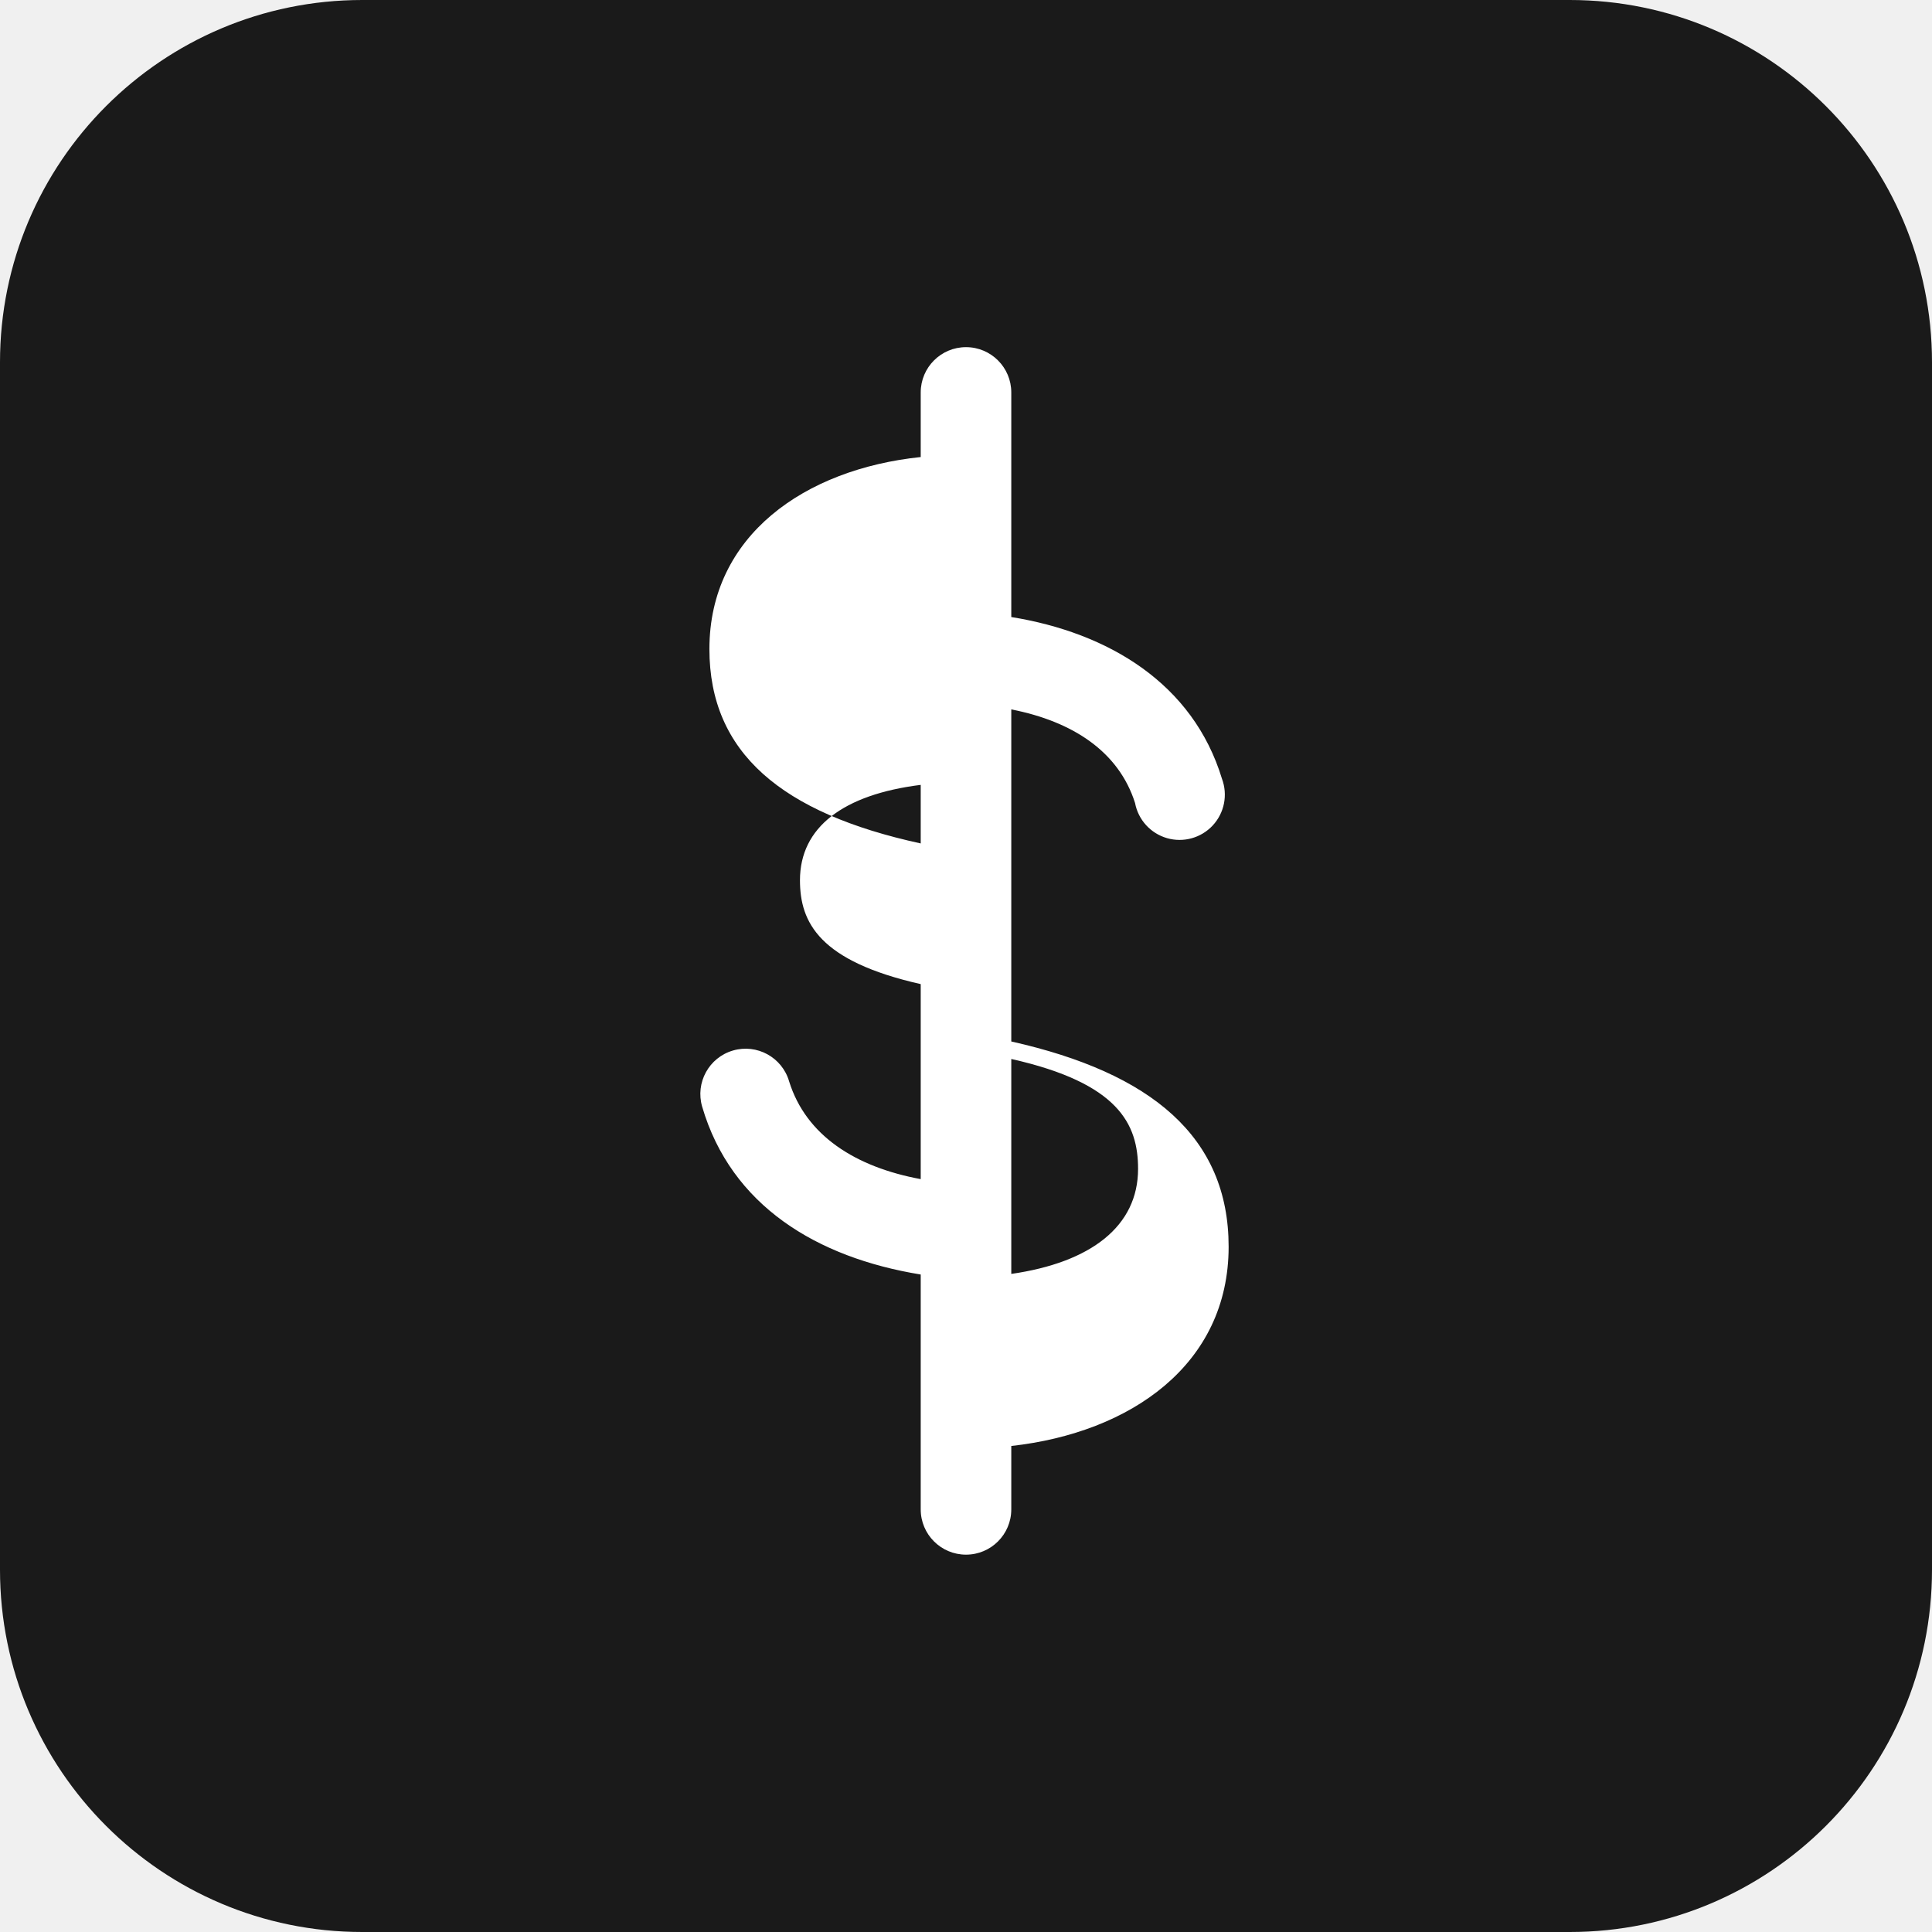
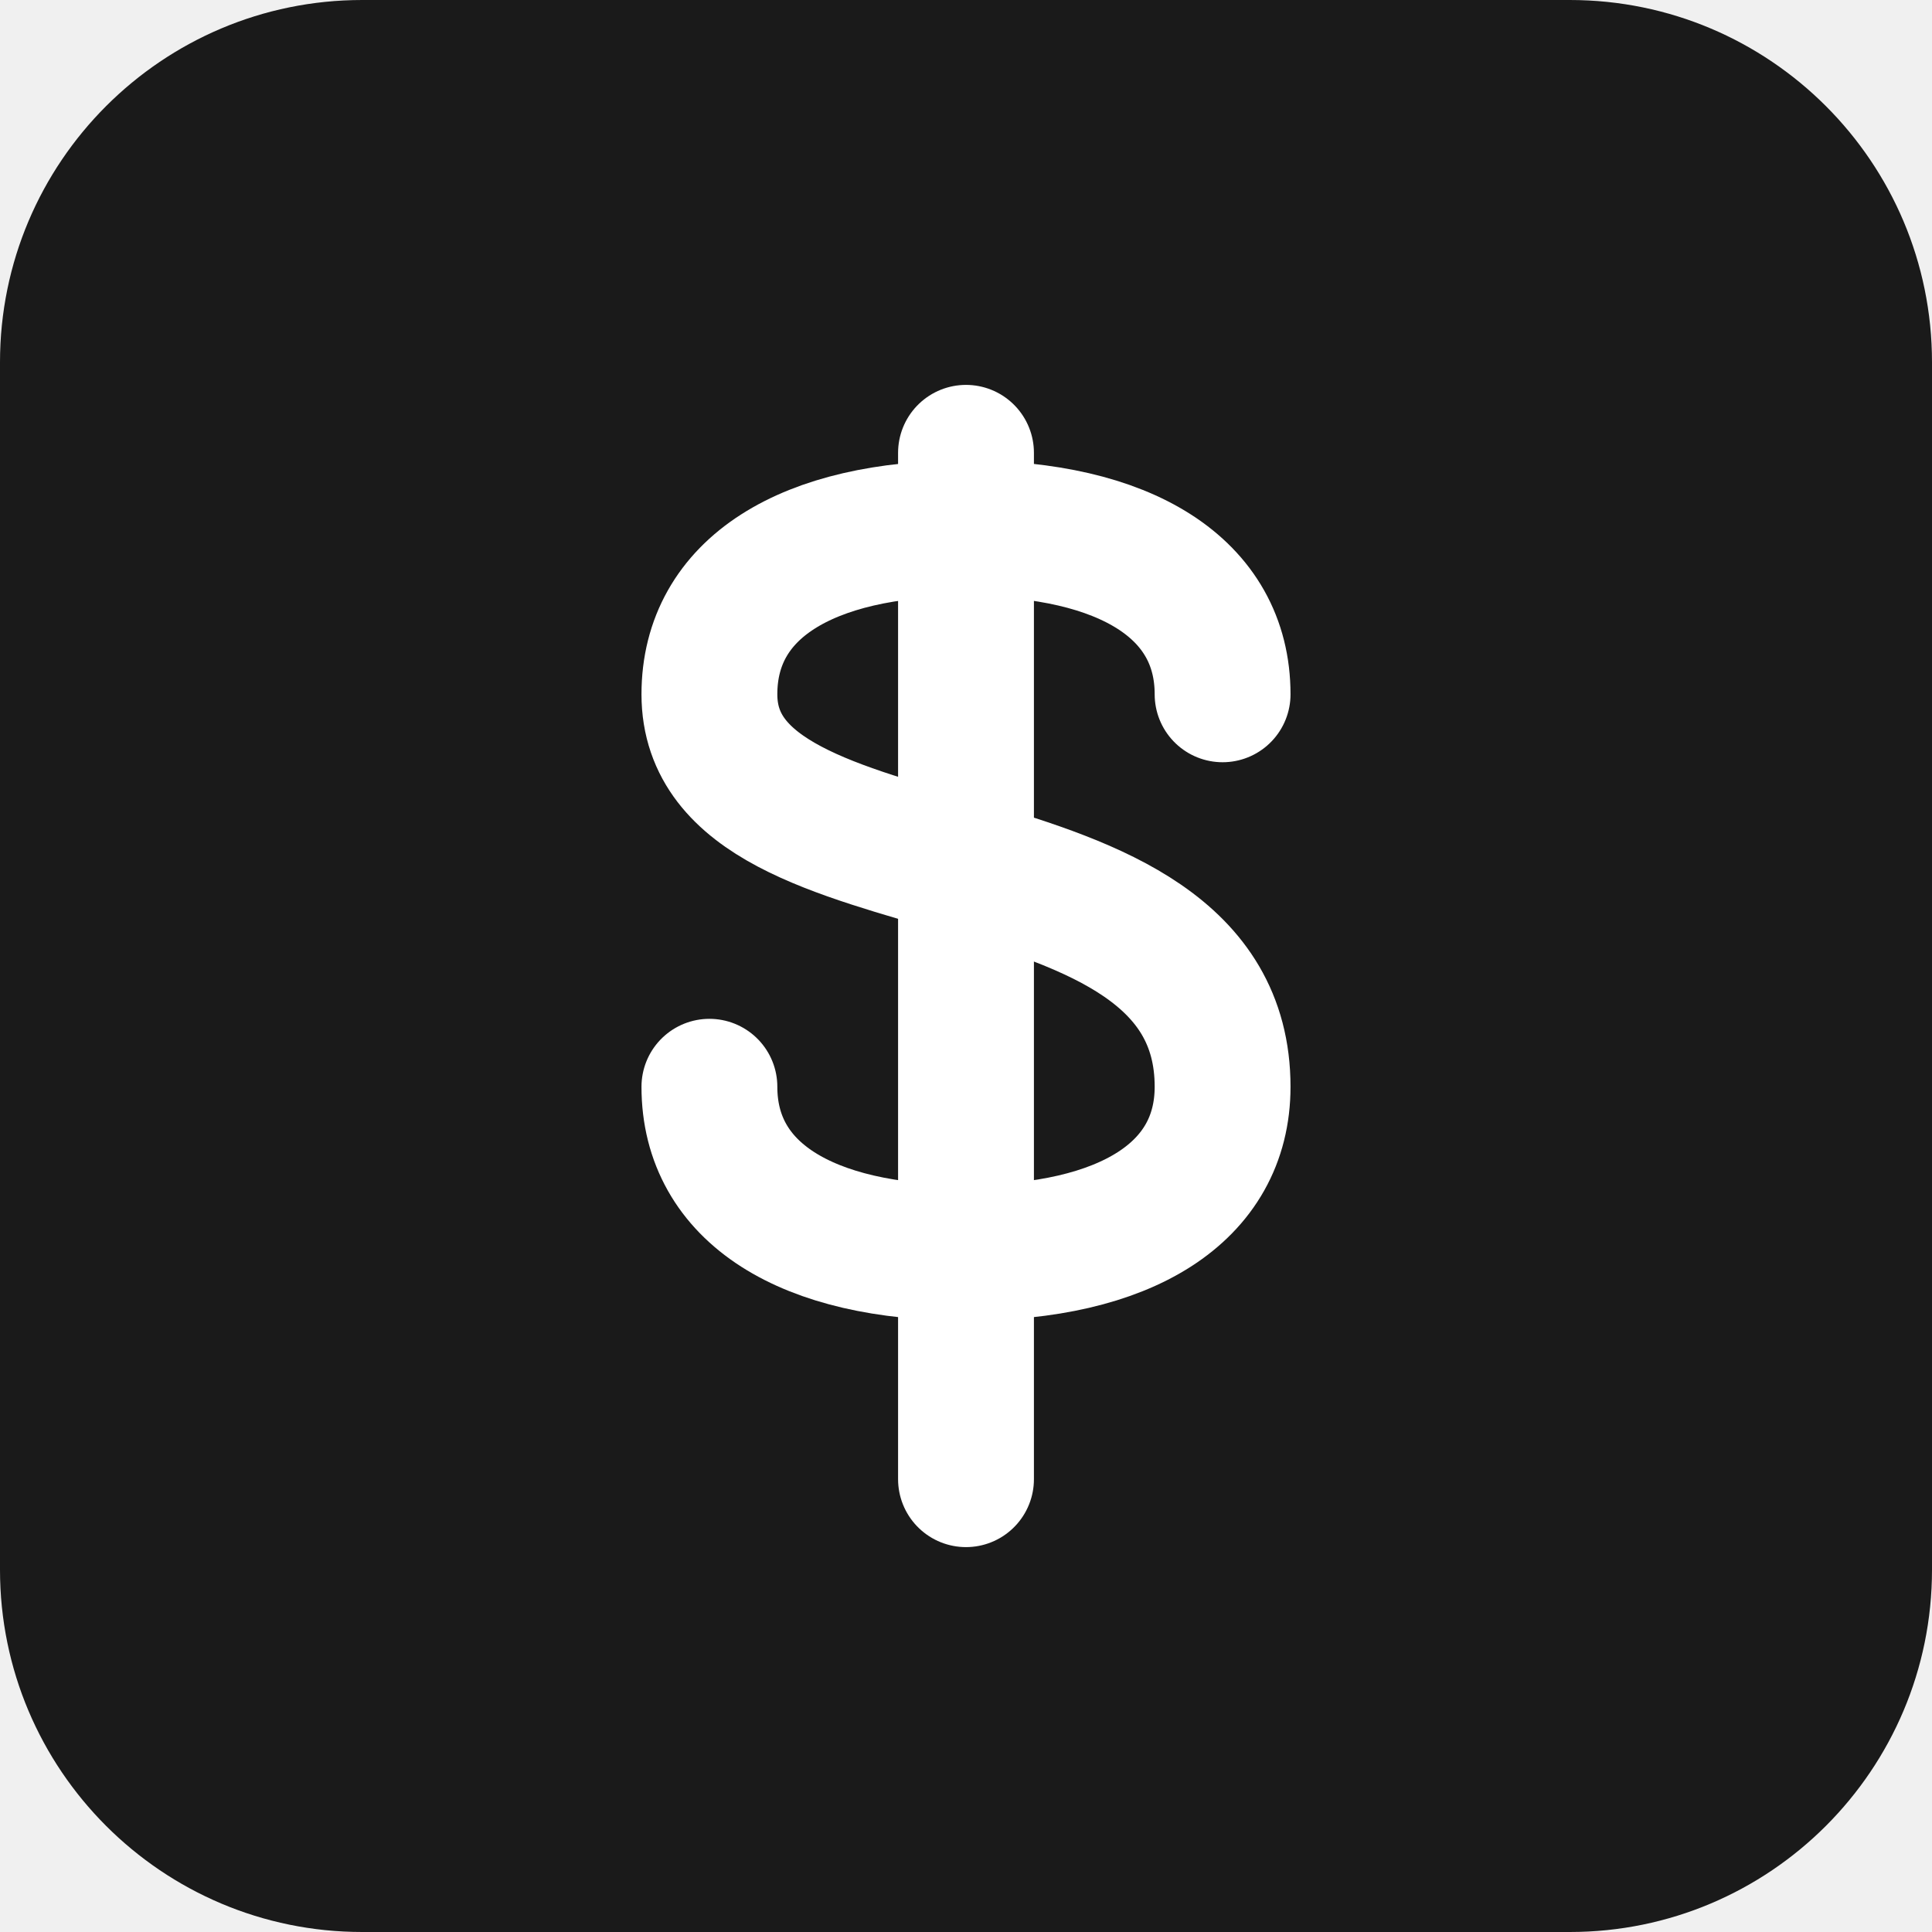
<svg xmlns="http://www.w3.org/2000/svg" viewBox="0 0 32 32" fill="none">
  <rect width="32" height="32" rx="6" fill="#1A1A1A" />
-   <path fill="#FFFFFF" fill-rule="evenodd" d="M16.75 6.5a.75.75 0 0 0-1.5 0v1.07c-1.92.2-3.5 1.3-3.5 3.18 0 1.72 1.2 2.72 3.5 3.22v5.56c-1.08-.2-1.9-.72-2.18-1.62a.75.75 0 1 0-1.44.42c.48 1.64 1.9 2.5 3.62 2.78V25a.75.75 0 0 0 1.5 0v-1.05c1.98-.22 3.6-1.35 3.6-3.3 0-1.82-1.28-2.88-3.6-3.4v-5.5c1.02.2 1.78.7 2.05 1.55a.75.75 0 1 0 1.44-.4c-.48-1.58-1.88-2.42-3.49-2.68V6.5Zm-1.5 5.72v4.08c-1.68-.38-2-1.02-2-1.72 0-.88.72-1.42 2-1.58v-.78Zm1.5 9.5v-4.18c1.78.4 2.1 1.08 2.1 1.82 0 .95-.78 1.55-2.1 1.74v.62Z" />
+   <g stroke="#FFFFFF" stroke-width="2.25" stroke-linecap="round" stroke-linejoin="round" fill="none">
+     <path d="M16 7.5v17" />
+     <path d="M20.25 11.5c0-1.75-1.6-2.75-4.25-2.75S11.75 9.75 11.75 11.5c0 3.5 8.5 2 8.5 6.5 0 1.75-1.6 2.75-4.25 2.75s-4.25-1-4.25-2.75" />
+   </g>
</svg>
